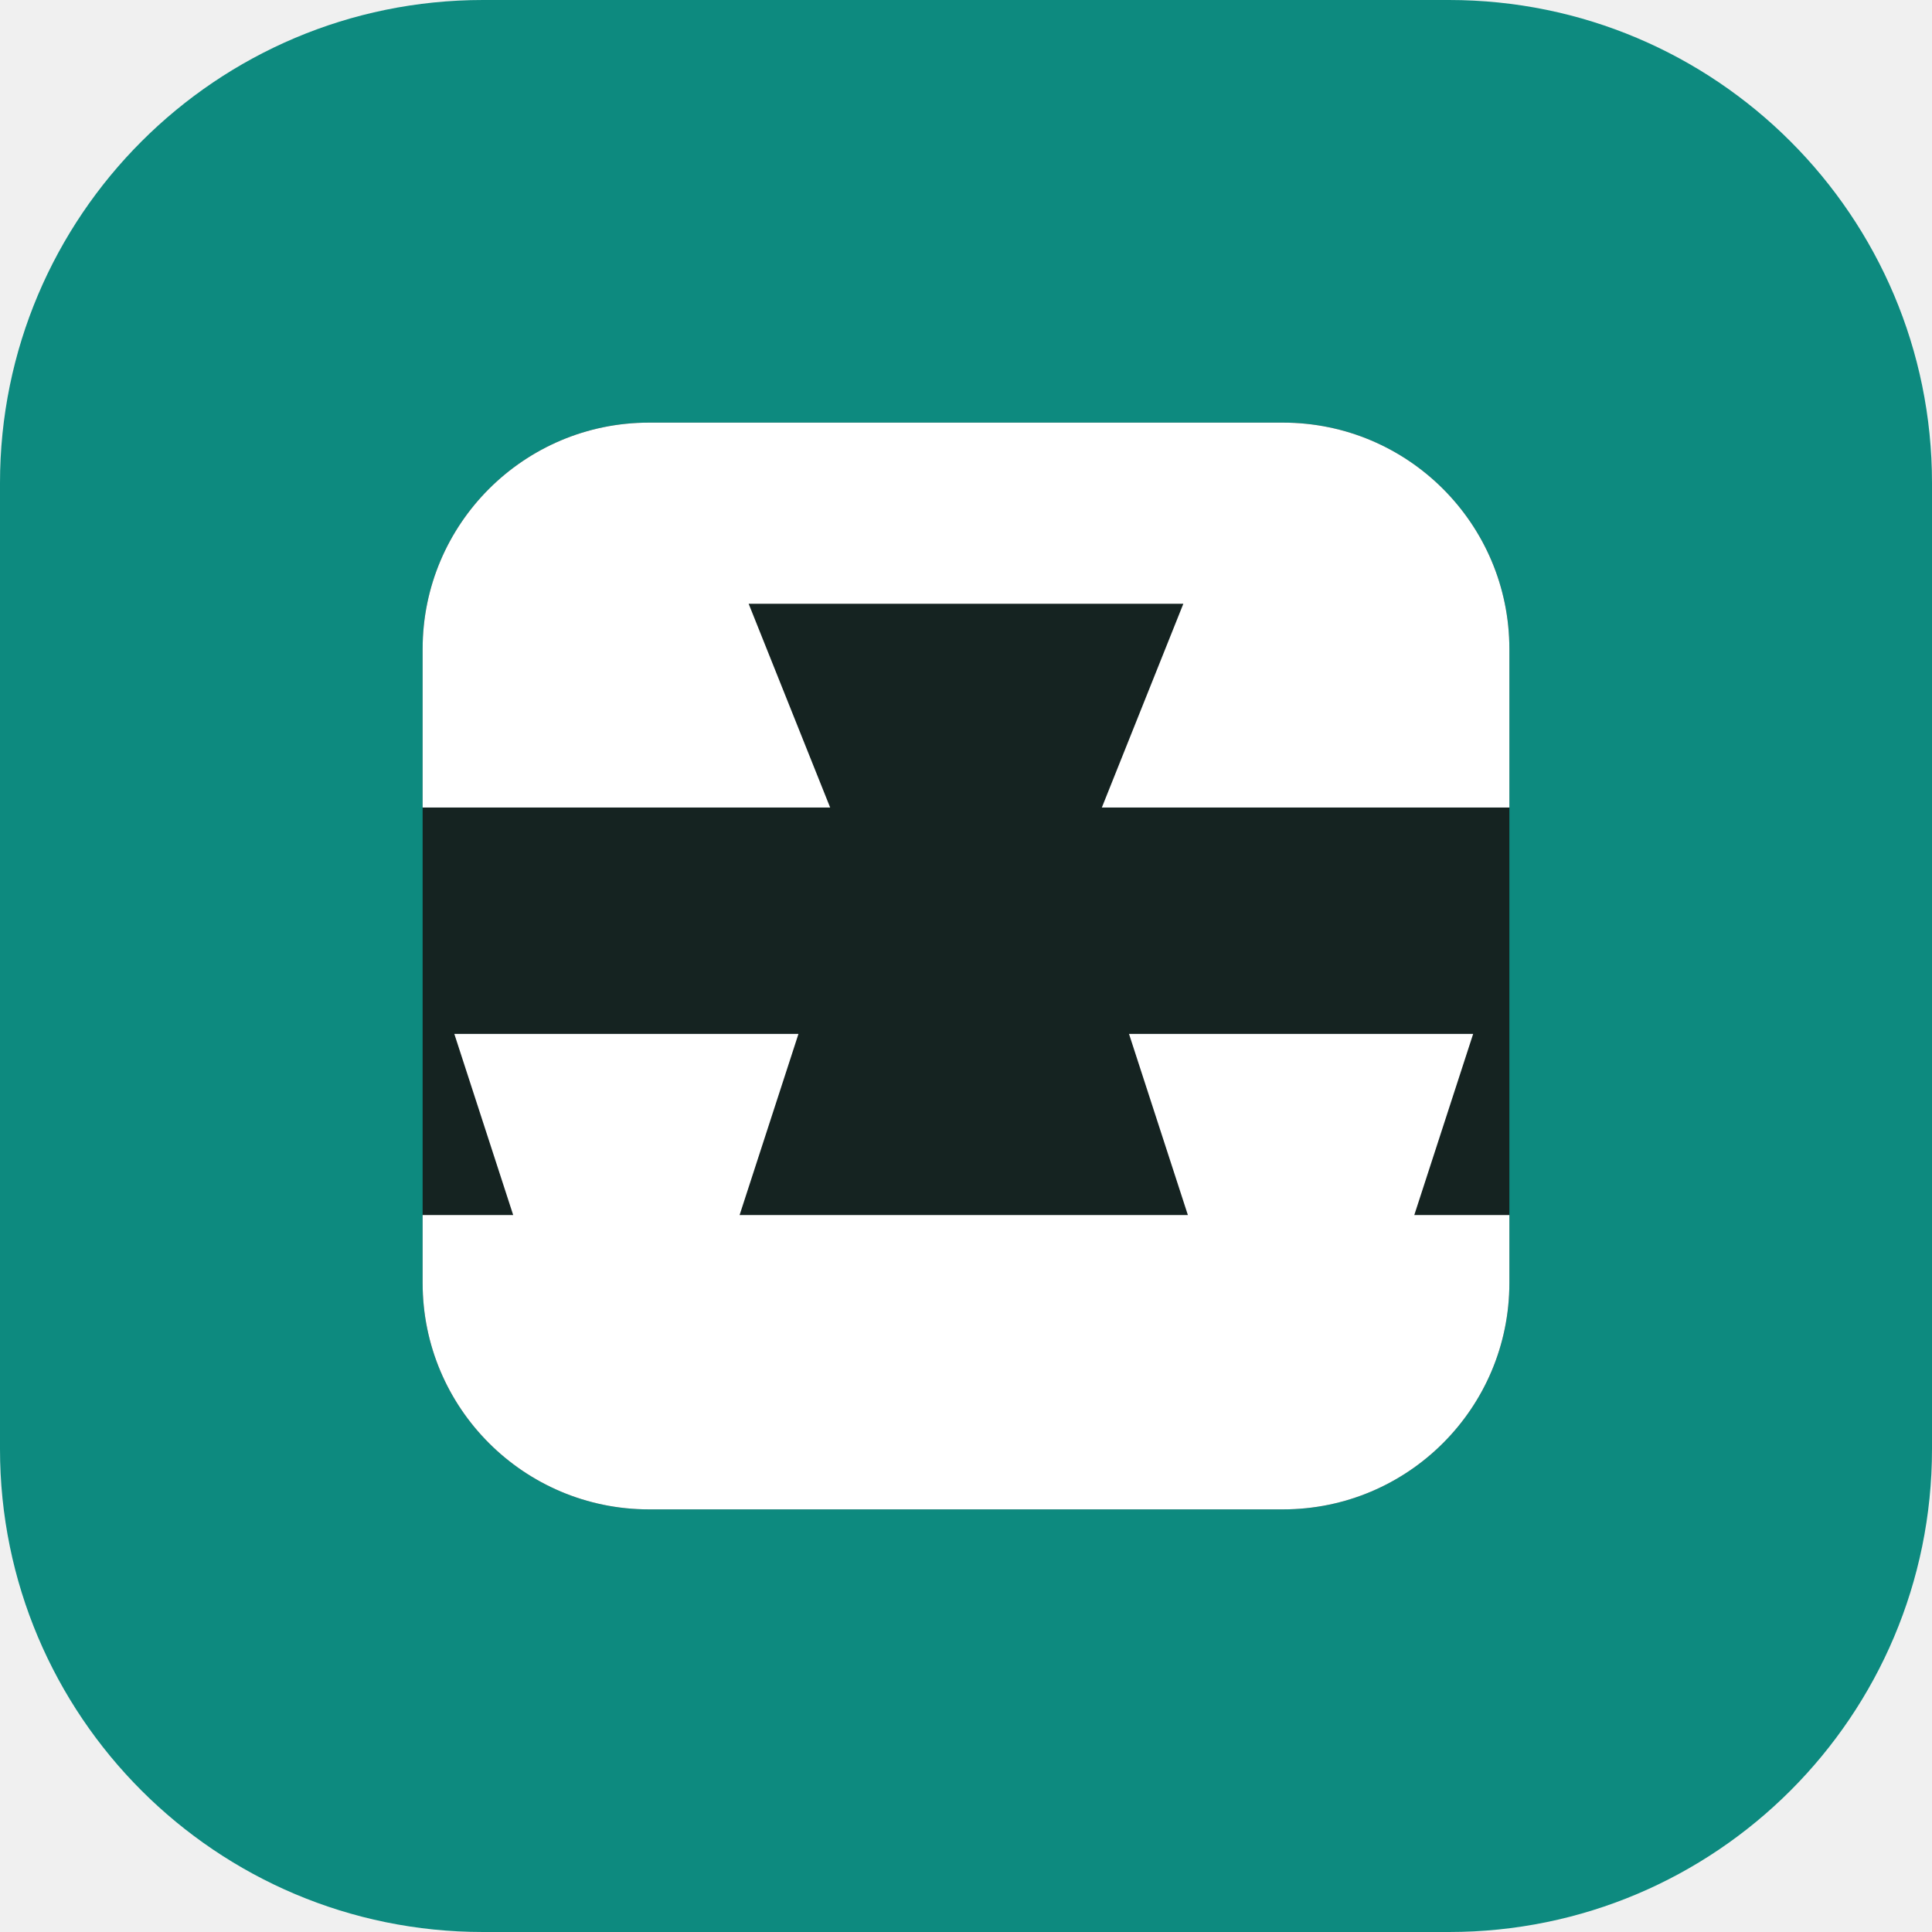
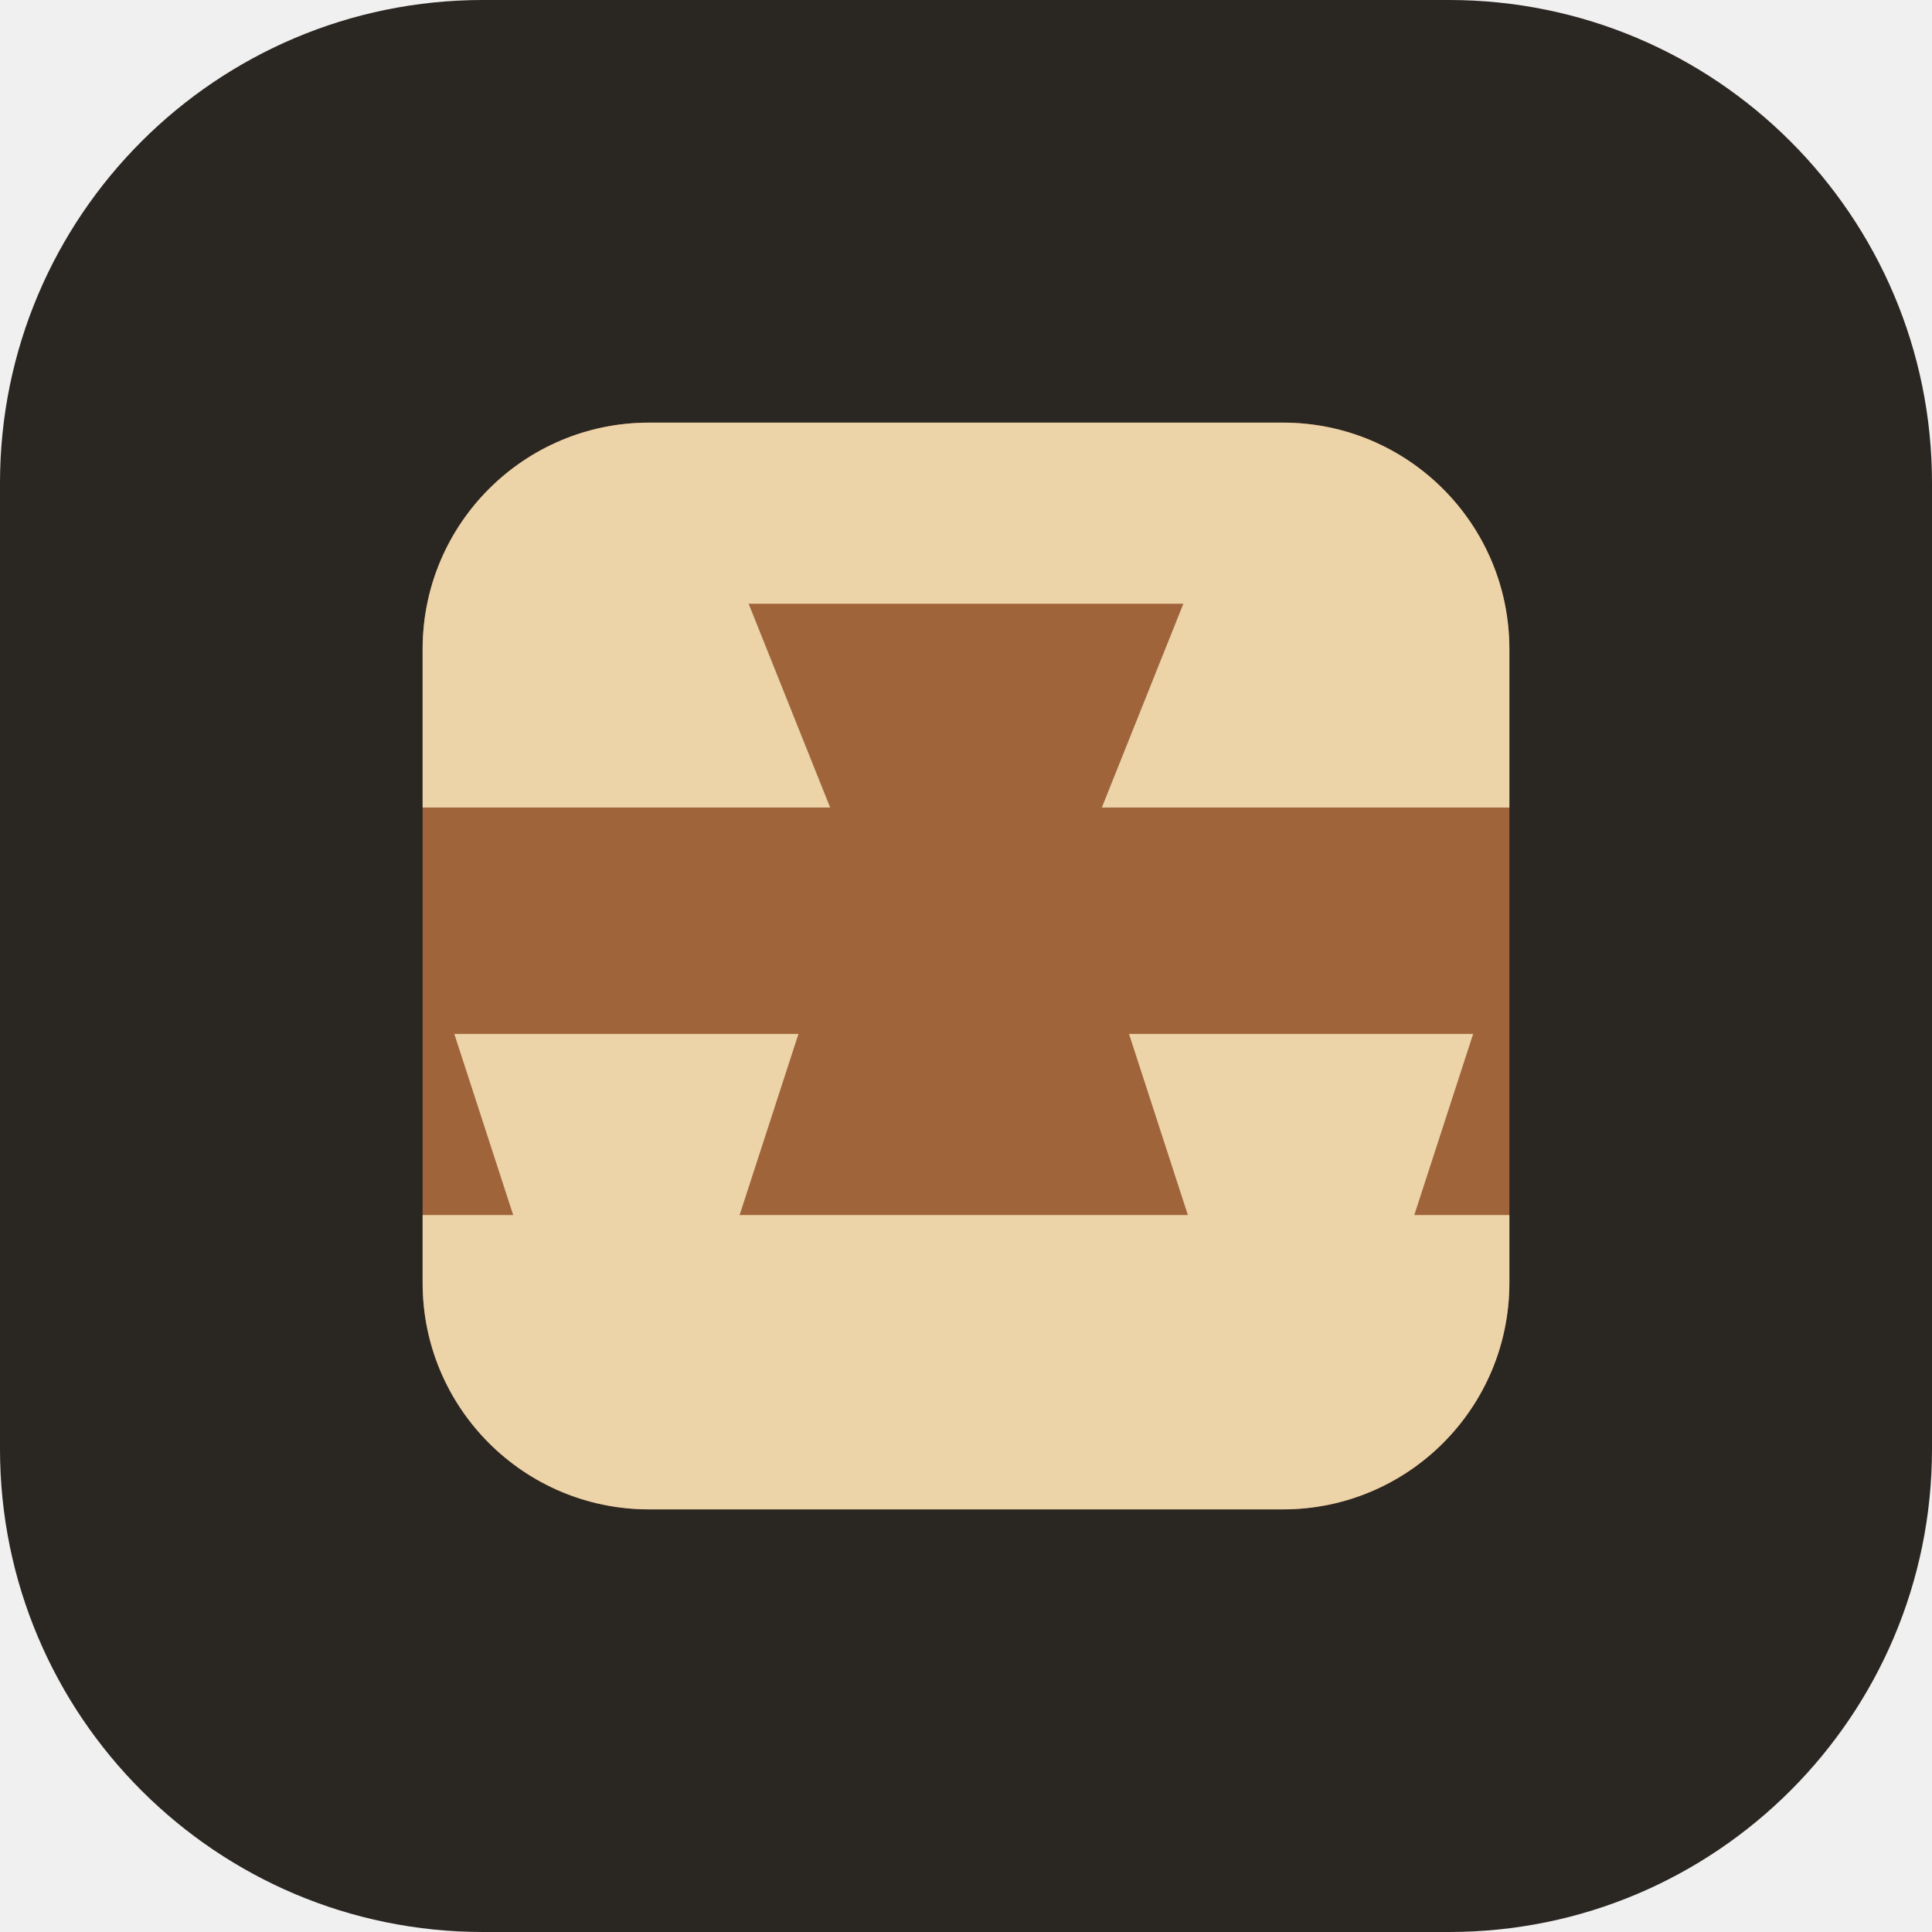
<svg xmlns="http://www.w3.org/2000/svg" viewBox="0 0 32 32">
-   <rect width="32" height="32" rx="8" fill="#0d8a7f" />
+   <rect width="32" height="32" rx="8" fill="#2a2622" />
  <g transform="translate(4 4) scale(.75)">
    <clipPath id="js">
      <rect x="4" y="4" width="24" height="24" rx="5" />
    </clipPath>
    <g clip-path="url(#js)">
-       <rect x="4" y="4" width="24" height="24" fill="#152321" />
-       <path fill="#fff" d="M3 3H29V12.5H19L20.8 8H11.2L13 12.5H3z" />
-       <path fill="#fff" d="M3 29V21.5H6L4.7 17.5H12.3L11 21.5H20.9L19.6 17.5H27.2L25.9 21.5H29V29z" />
+       <rect x="4" y="4" width="24" height="24" fill="#a0643a" />
+       <path fill="#ecd3a8" d="M3 3H29V12.5H19L20.8 8H11.2L13 12.5H3z" />
+       <path fill="#ecd3a8" d="M3 29V21.5H6L4.7 17.5H12.3L11 21.5H20.9L19.6 17.5H27.2L25.9 21.5H29V29z" />
    </g>
  </g>
</svg>
